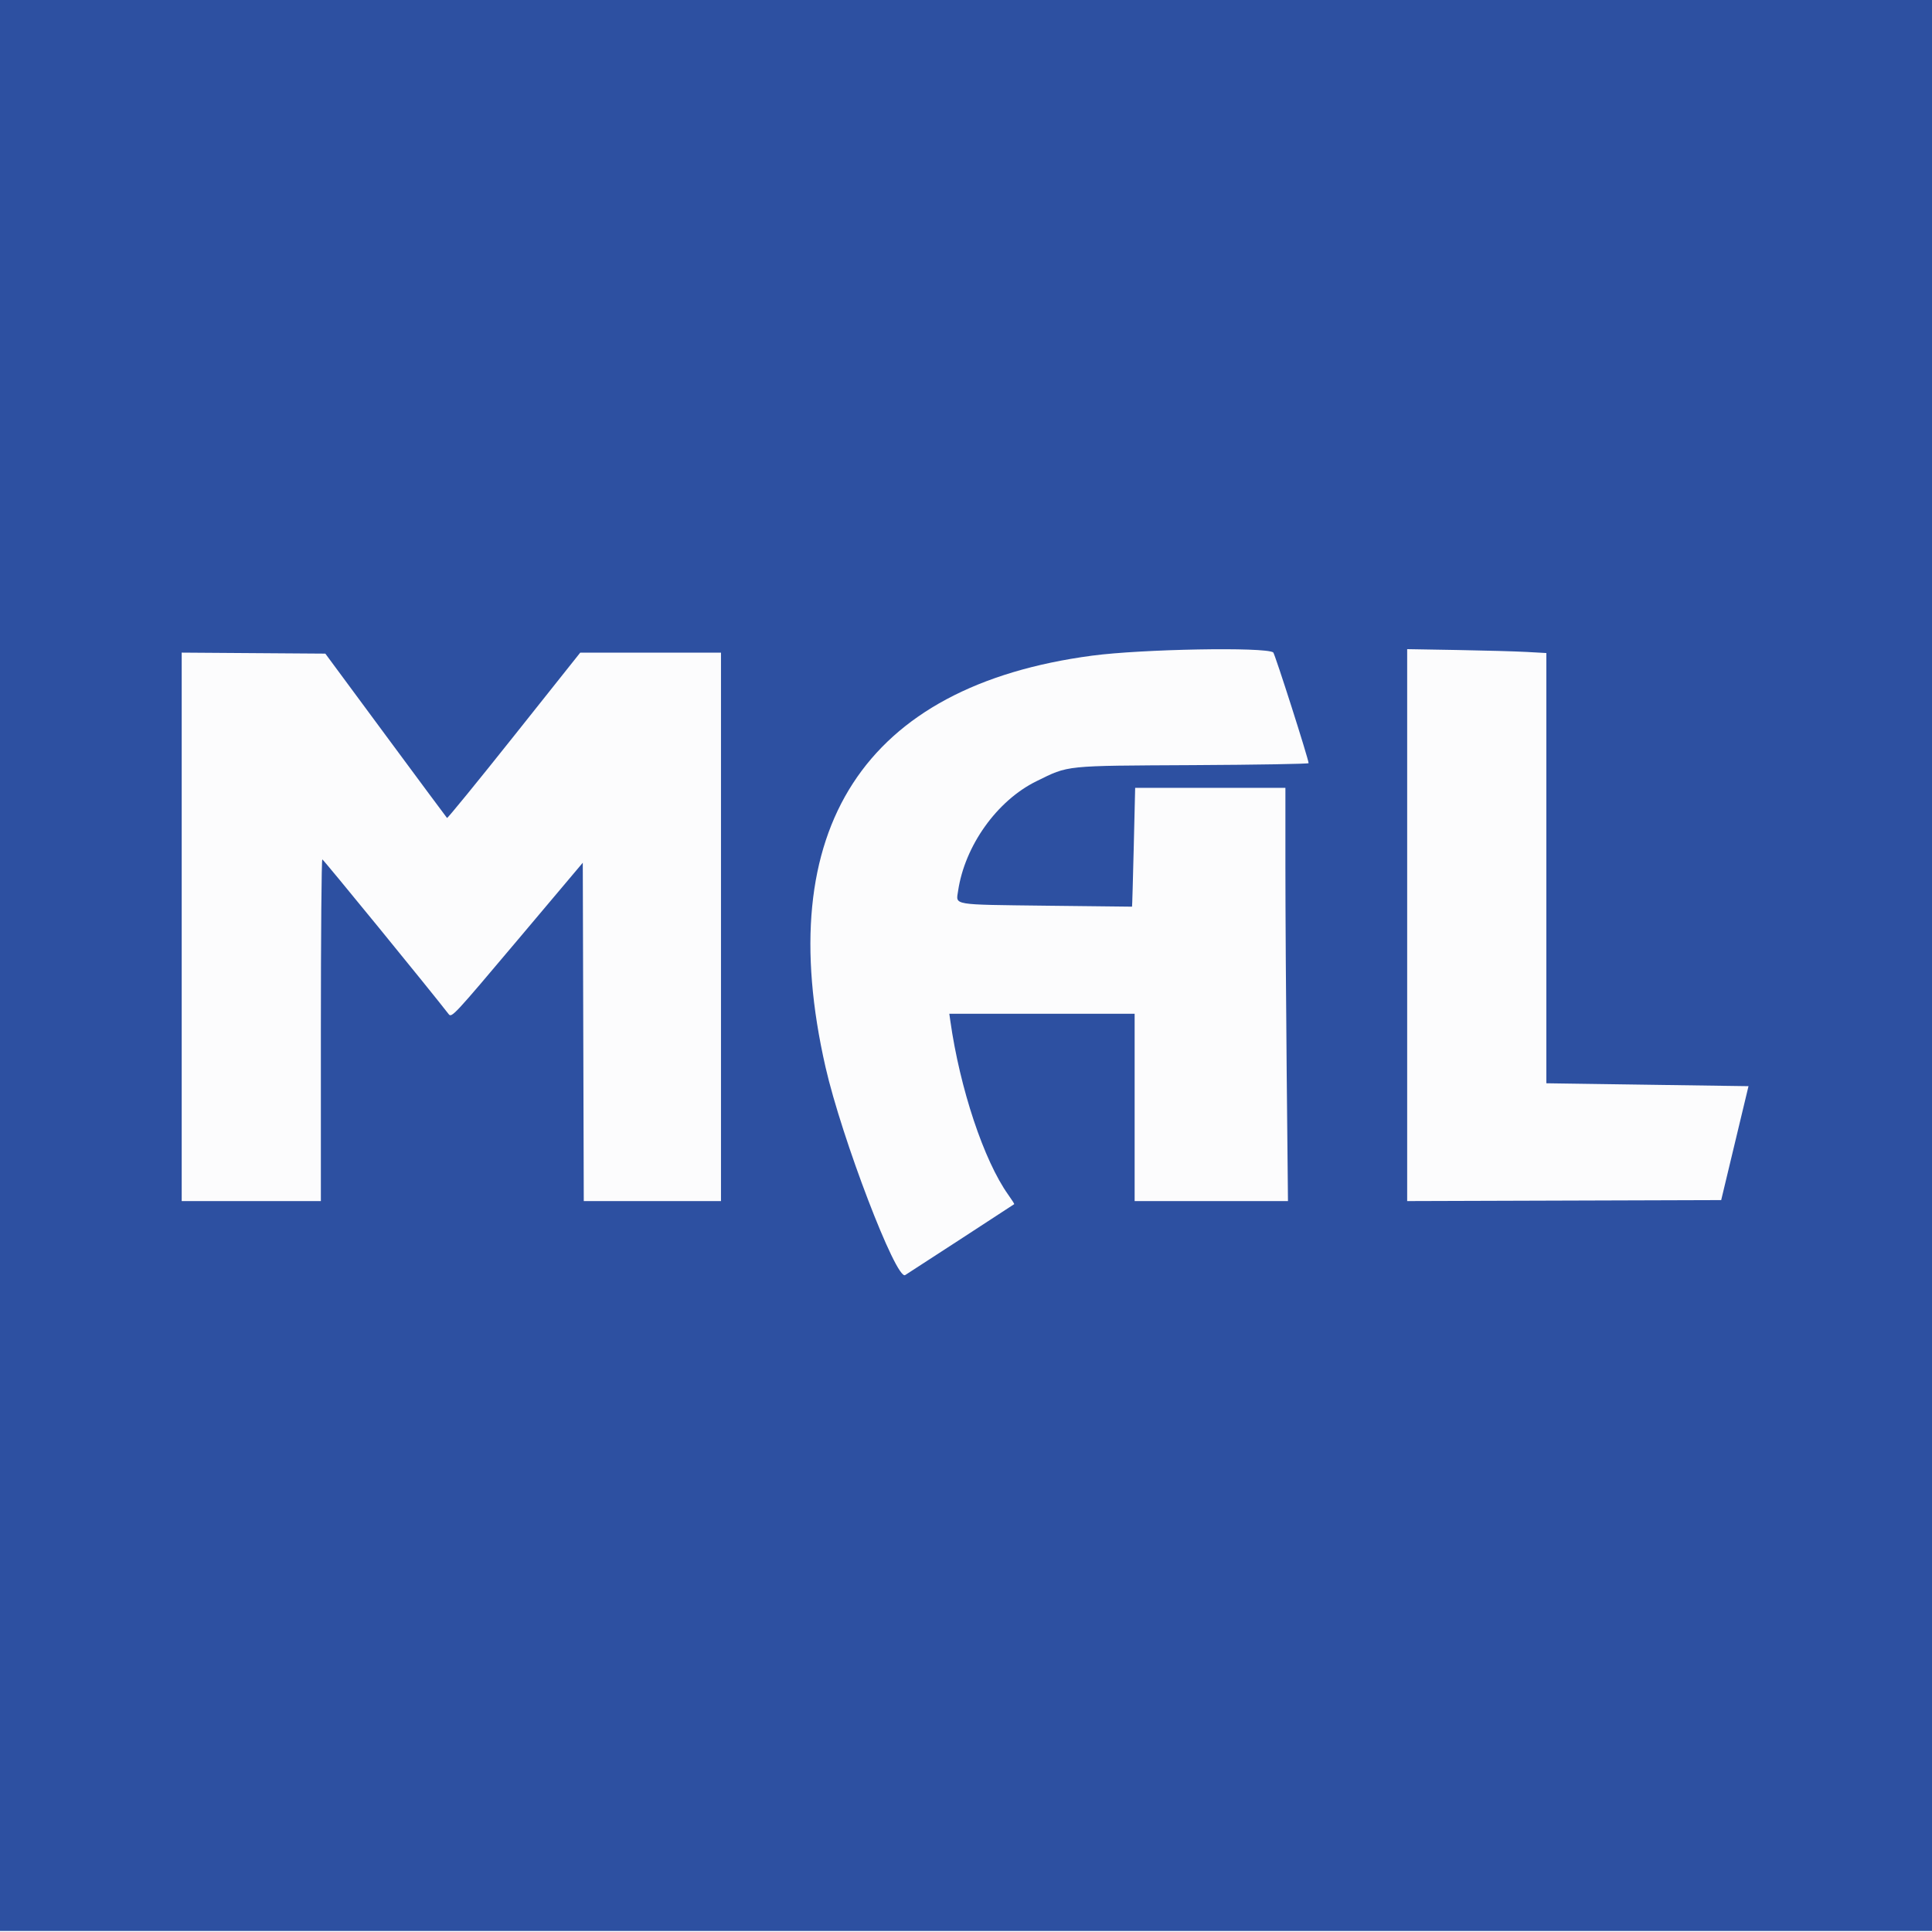
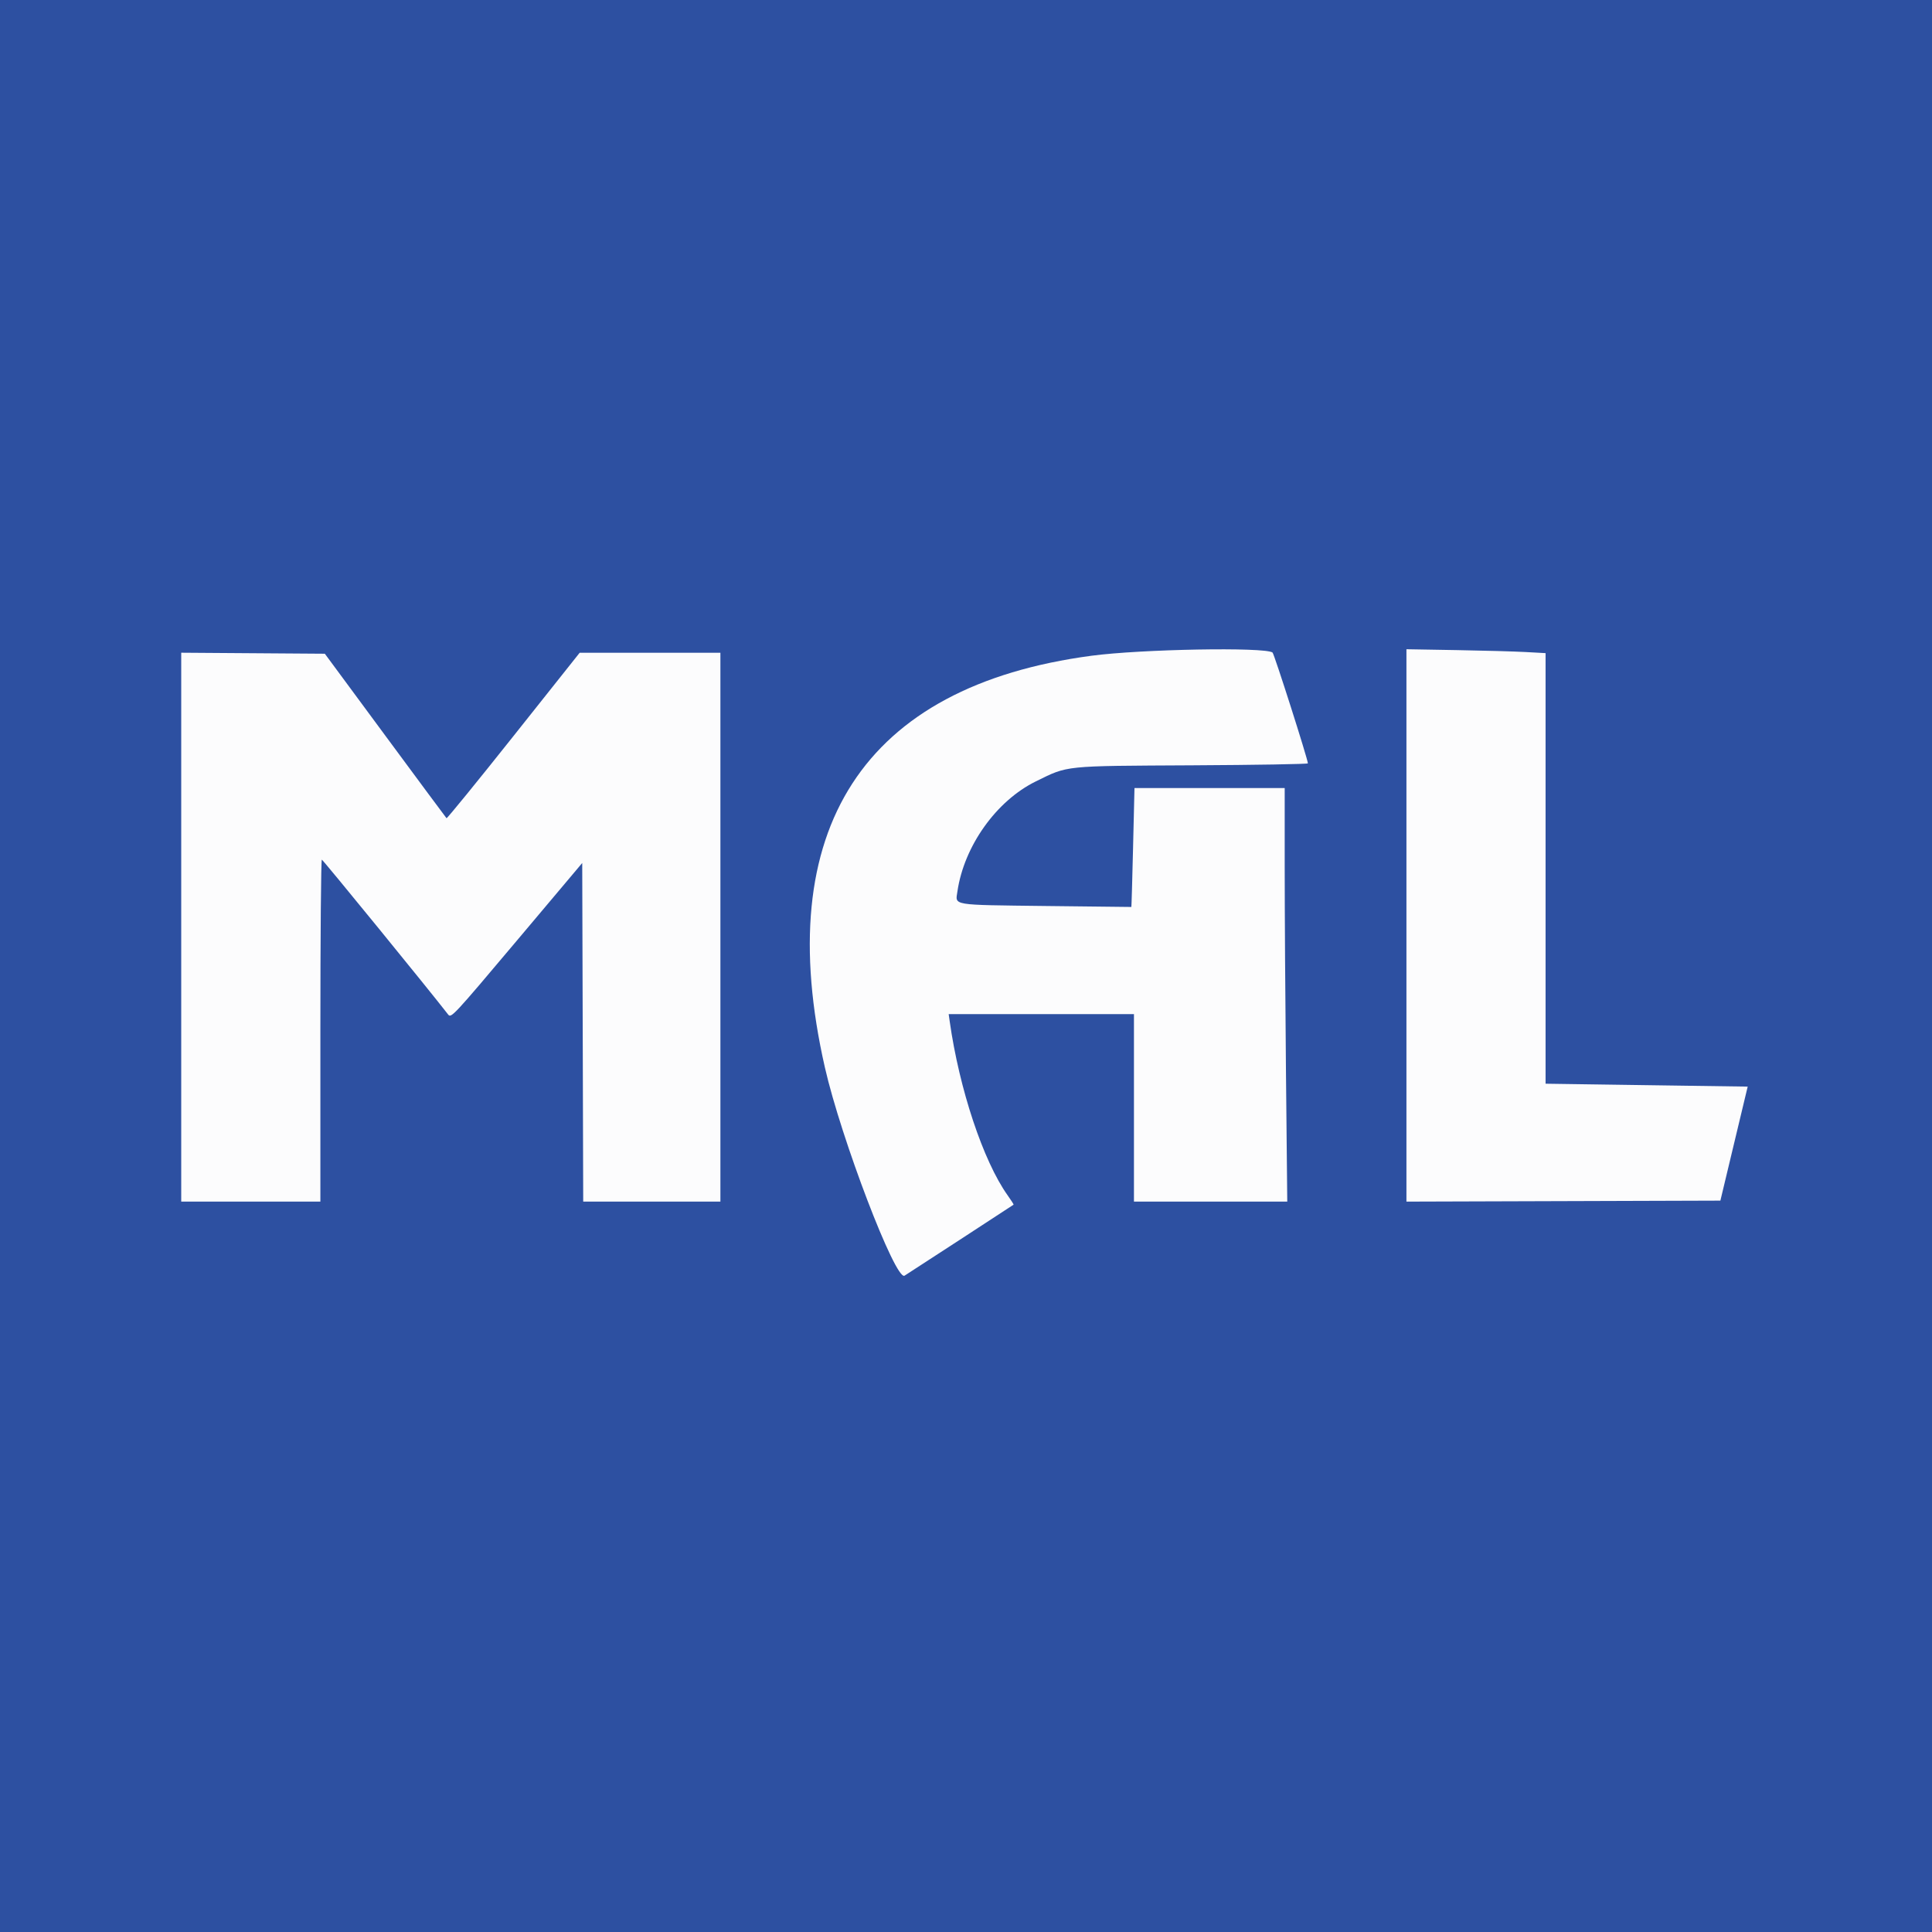
- <svg xmlns="http://www.w3.org/2000/svg" width="10000" height="10000" viewBox="0 0 2645.833 2645.833" version="1.1" id="svg5">
+ <svg xmlns="http://www.w3.org/2000/svg" width="72" height="72" viewBox="0 0 19.05 19.05" version="1.1" id="svg5">
  <defs id="defs2" />
  <g id="layer1">
-     <g id="g269" transform="matrix(0.9994226,0,0,0.9984049,-0.2479825,-0.4540013)">
+     <g id="g269" transform="matrix(0.00719421,0,0,0.00719421,-0.00591918,-0.0074055)">
      <path style="fill:#fcfcfd;stroke-width:2.649" d="m 1230.446,1737.774 c -38.928,-76.821 -80.177,-190.828 -99.06,-273.791 -74.32,-326.527 52.66,-522.618 365.346,-564.194 68.145,-9.061 236.661,-12.1 248.165,-4.475 2.183,1.447 48.483,146.552 48.483,151.947 0,1.024 -71.216,2.235 -158.257,2.692 -178.314,0.936 -169.797,0.061 -214.596,22.038 -54.122,26.55 -98.402,88.682 -107.484,150.814 -2.856,19.537 -9.853,18.379 120.685,19.97 64.515,0.786 117.484,1.382 117.709,1.324 0.224,-0.058 1.282,-36.756 2.349,-81.551 l 1.941,-81.446 h 102.934 102.934 v 106.608 c 0,58.634 0.793,186.167 1.759,283.405 l 1.757,176.797 H 1660.059 1555.002 V 1519.452 1390.993 H 1428.034 1301.066 l 1.406,9.932 c 13.115,92.644 45.974,191.389 79.275,238.227 4.875,6.857 8.605,12.69 8.29,12.963 -0.784,0.678 -145.439,94.873 -149.466,97.328 -2.132,1.3 -5.546,-2.636 -10.124,-11.671 z M 249.221,1271.772 V 895.632 l 98.408,0.694 98.408,0.694 82.749,112.072 c 45.512,61.639 83.324,112.646 84.026,113.348 0.702,0.702 42.049,-50.028 91.882,-112.734 L 795.298,895.697 h 96.447 96.447 v 376.108 376.108 h -94.012 -94.012 l -0.677,-232.043 -0.677,-232.043 -89.778,106.582 c -87.066,103.362 -89.907,106.416 -94.027,101.071 -24.498,-31.778 -171.599,-212.146 -173.1,-212.246 -1.093,-0.073 -1.986,105.35 -1.986,234.273 v 234.405 h -95.351 -95.351 z m 1679.241,-2.367 V 890.866 l 68.203,1.166 c 37.511,0.641 80.419,1.843 95.351,2.67 l 27.149,1.504 v 295.069 295.069 l 25.824,0.378 c 14.203,0.208 76.529,1.102 138.501,1.986 l 112.677,1.608 -18.712,78.135 -18.712,78.135 -215.141,0.678 -215.141,0.678 z" id="path273" />
      <path style="fill:#2d50a1;stroke-width:2.649" d="M 0.248,1324.777 V 0.455 H 1324.57 2648.893 V 1324.777 2649.099 H 1324.57 0.248 Z M 1316.624,1700.048 c 40.061,-26.09 73.096,-47.659 73.412,-47.932 0.316,-0.273 -3.415,-6.106 -8.29,-12.963 -33.301,-46.839 -66.16,-145.583 -79.275,-238.227 l -1.406,-9.932 h 126.968 126.968 v 128.459 128.459 h 105.056 105.056 l -1.757,-176.797 c -0.966,-97.238 -1.758,-224.771 -1.759,-283.405 v -106.608 h -102.934 -102.934 l -1.941,81.446 c -1.068,44.795 -2.125,81.493 -2.349,81.551 -0.224,0.058 -53.193,-0.538 -117.709,-1.324 -130.539,-1.591 -123.541,-0.433 -120.685,-19.97 9.082,-62.132 53.362,-124.264 107.484,-150.814 44.799,-21.977 36.282,-21.102 214.596,-22.038 87.041,-0.457 158.257,-1.668 158.257,-2.692 0,-5.395 -46.3,-150.5 -48.483,-151.947 -11.504,-7.625 -180.02,-4.586 -248.165,4.475 -312.686,41.577 -439.665,237.667 -365.346,564.194 22.26,97.799 96.901,292.949 109.184,285.462 1.769,-1.078 35.993,-23.307 76.054,-49.396 z M 439.923,1413.507 c 0,-128.923 0.894,-234.346 1.986,-234.273 1.501,0.1 148.602,180.468 173.1,212.246 4.12,5.345 6.961,2.291 94.027,-101.071 l 89.778,-106.582 0.677,232.043 0.677,232.043 h 94.012 94.012 V 1271.804 895.697 H 891.745 795.298 L 704.693,1009.707 c -49.833,62.706 -91.179,113.436 -91.882,112.734 -0.702,-0.702 -38.514,-51.709 -84.026,-113.348 l -82.749,-112.072 -98.408,-0.694 -98.408,-0.694 v 376.14 376.14 h 95.351 95.351 z m 1937.531,154.946 18.712,-78.135 -112.677,-1.608 c -61.972,-0.884 -124.298,-1.778 -138.501,-1.986 l -25.824,-0.378 v -295.069 -295.069 l -27.149,-1.504 c -14.932,-0.827 -57.84,-2.029 -95.351,-2.67 l -68.203,-1.166 v 378.538 378.538 l 215.141,-0.678 215.141,-0.678 z" id="path271" />
    </g>
  </g>
</svg>
